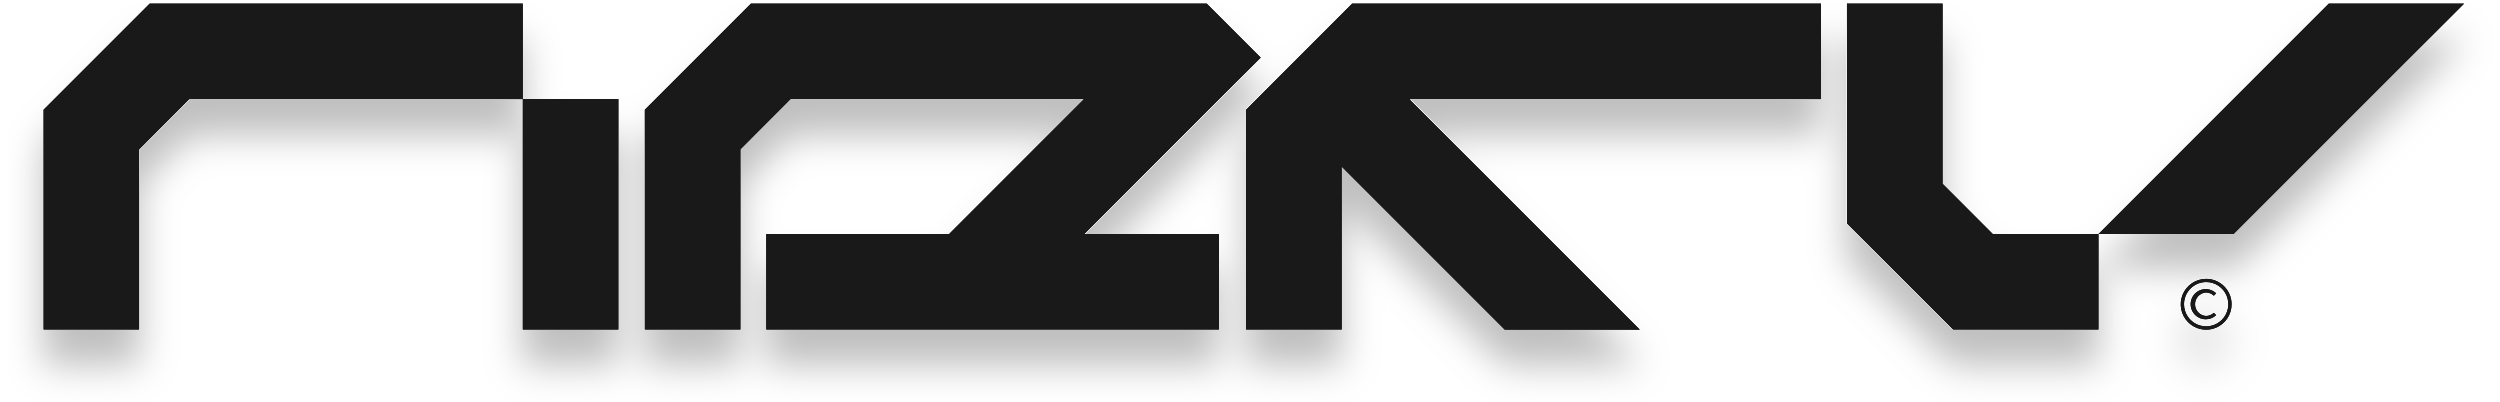
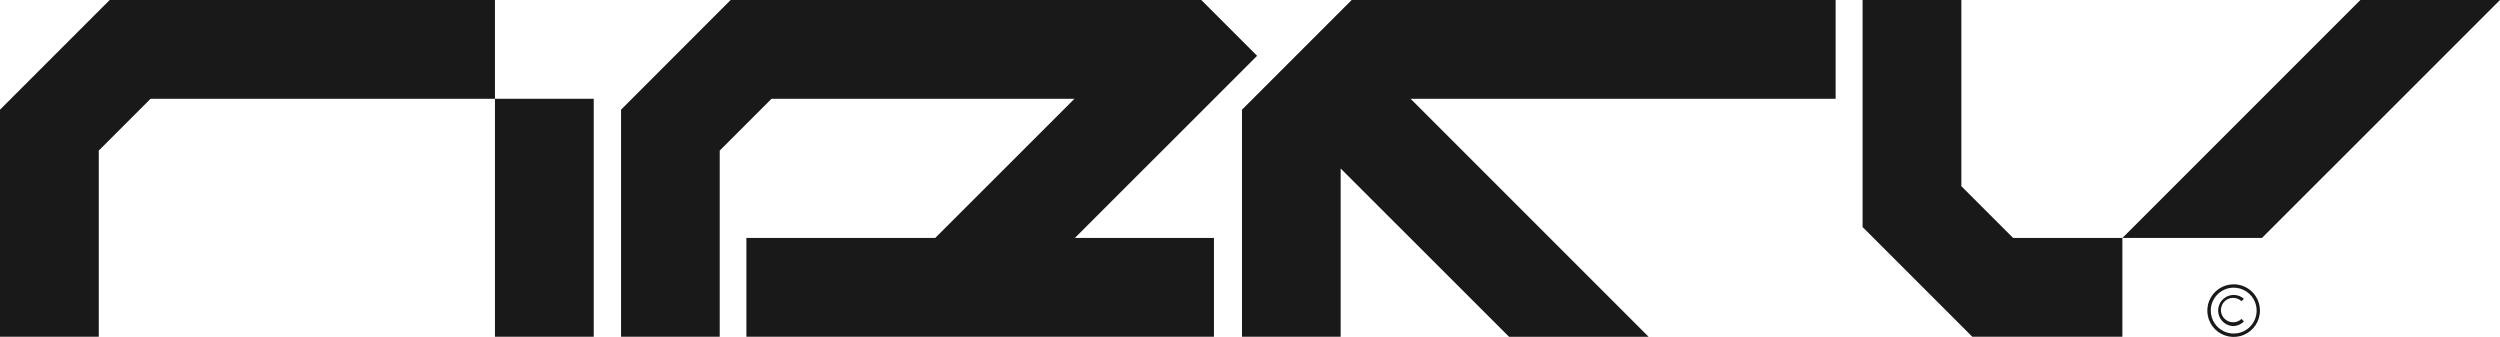
- <svg xmlns="http://www.w3.org/2000/svg" width="280" height="45" viewBox="0 0 280 45" fill="none">
-   <g filter="url(#filter0_d_124_2)">
-     <path d="M247.09 31.59C247.58 31.59 248.06 31.735 248.468 32.008C248.876 32.28 249.194 32.668 249.381 33.121C249.569 33.574 249.618 34.073 249.522 34.554C249.427 35.035 249.19 35.477 248.844 35.824C248.497 36.17 248.055 36.407 247.574 36.502C247.093 36.598 246.594 36.549 246.141 36.361C245.688 36.173 245.3 35.856 245.028 35.448C244.755 35.04 244.61 34.56 244.61 34.07C244.613 33.413 244.875 32.784 245.339 32.319C245.804 31.855 246.433 31.593 247.09 31.59ZM247.09 31.23C246.526 31.23 245.974 31.397 245.506 31.711C245.037 32.025 244.671 32.47 244.456 32.992C244.241 33.513 244.185 34.087 244.295 34.64C244.406 35.193 244.679 35.701 245.078 36.099C245.478 36.497 245.987 36.768 246.54 36.876C247.094 36.985 247.667 36.927 248.188 36.71C248.708 36.493 249.153 36.126 249.465 35.656C249.777 35.186 249.942 34.634 249.94 34.07C249.937 33.316 249.636 32.593 249.102 32.061C248.568 31.529 247.844 31.23 247.09 31.23Z" fill="black" />
-     <path d="M247.05 35.76C246.773 35.761 246.5 35.695 246.255 35.566C246.01 35.438 245.8 35.251 245.644 35.022C245.488 34.794 245.391 34.53 245.361 34.255C245.33 33.98 245.368 33.701 245.471 33.444C245.573 33.187 245.737 32.959 245.949 32.78C246.16 32.601 246.412 32.477 246.682 32.418C246.953 32.36 247.234 32.368 247.5 32.444C247.766 32.519 248.01 32.658 248.21 32.85L247.95 33.12C247.708 32.888 247.385 32.76 247.05 32.76C246.721 32.789 246.415 32.94 246.192 33.183C245.969 33.426 245.845 33.745 245.845 34.075C245.845 34.405 245.969 34.723 246.192 34.967C246.415 35.21 246.721 35.361 247.05 35.39C247.385 35.391 247.708 35.261 247.95 35.03L248.21 35.3C247.897 35.597 247.481 35.761 247.05 35.76Z" fill="black" />
-     <path d="M69.26 11.1H58.55V36.91H69.26V11.1Z" fill="black" />
-     <path d="M16.77 0.4L4.88 12.29V36.91H15.58V16.73L21.2 11.1H58.55V0.4H16.77Z" fill="black" />
-     <path d="M139.56 12.29V36.91H150.27V18.67L168.52 36.92H183.66L157.84 11.1H203.94V0.4H151.45L139.56 12.29Z" fill="black" />
-     <path d="M141.2 6.45L135.15 0.4H84.11L72.22 12.29V36.91H82.93V16.73L88.55 11.1H121.4L106.3 26.21H85.82V36.91H136.52V26.21H121.44L136.54 11.1L141.2 6.45Z" fill="black" />
-     <path d="M260.83 0.4L235.03 26.21H250.17L275.98 0.4H260.83Z" fill="black" />
-     <path d="M223.19 26.21L217.57 20.58V0.4H206.86V25.02L218.75 36.91H235.03V26.21H223.19Z" fill="black" />
-     <path d="M247.09 31.59C247.58 31.59 248.06 31.735 248.468 32.008C248.876 32.28 249.194 32.668 249.381 33.121C249.569 33.574 249.618 34.073 249.522 34.554C249.427 35.035 249.19 35.477 248.844 35.824C248.497 36.17 248.055 36.407 247.574 36.502C247.093 36.598 246.594 36.549 246.141 36.361C245.688 36.173 245.3 35.856 245.028 35.448C244.755 35.04 244.61 34.56 244.61 34.07C244.613 33.413 244.875 32.784 245.339 32.319C245.804 31.855 246.433 31.593 247.09 31.59ZM247.09 31.23C246.526 31.23 245.974 31.397 245.506 31.711C245.037 32.025 244.671 32.47 244.456 32.992C244.241 33.513 244.185 34.087 244.295 34.64C244.406 35.193 244.679 35.701 245.078 36.099C245.478 36.497 245.987 36.768 246.54 36.876C247.094 36.985 247.667 36.927 248.188 36.71C248.708 36.493 249.153 36.126 249.465 35.656C249.777 35.186 249.942 34.634 249.94 34.07C249.937 33.316 249.636 32.593 249.102 32.061C248.568 31.529 247.844 31.23 247.09 31.23Z" fill="#191919" />
-     <path d="M247.05 35.76C246.773 35.761 246.5 35.695 246.255 35.566C246.01 35.438 245.8 35.251 245.644 35.022C245.488 34.794 245.391 34.53 245.361 34.255C245.33 33.98 245.368 33.701 245.471 33.444C245.573 33.187 245.737 32.959 245.949 32.78C246.16 32.601 246.412 32.477 246.682 32.418C246.953 32.36 247.234 32.368 247.5 32.444C247.766 32.519 248.01 32.658 248.21 32.85L247.95 33.12C247.708 32.888 247.385 32.76 247.05 32.76C246.721 32.789 246.415 32.94 246.192 33.183C245.969 33.426 245.845 33.745 245.845 34.075C245.845 34.405 245.969 34.723 246.192 34.967C246.415 35.21 246.721 35.361 247.05 35.39C247.385 35.391 247.708 35.261 247.95 35.03L248.21 35.3C247.897 35.597 247.481 35.761 247.05 35.76Z" fill="#191919" />
-     <path d="M69.26 11.1H58.55V36.91H69.26V11.1Z" fill="#191919" />
-     <path d="M16.77 0.4L4.88 12.29V36.91H15.58V16.73L21.2 11.1H58.55V0.4H16.77Z" fill="#191919" />
-     <path d="M139.56 12.29V36.91H150.27V18.67L168.52 36.92H183.66L157.84 11.1H203.94V0.4H151.45L139.56 12.29Z" fill="#191919" />
-     <path d="M141.2 6.45L135.15 0.4H84.11L72.22 12.29V36.91H82.93V16.73L88.55 11.1H121.4L106.3 26.21H85.82V36.91H136.52V26.21H121.44L136.54 11.1L141.2 6.45Z" fill="#191919" />
-     <path d="M260.83 0.4L235.03 26.21H250.17L275.98 0.4H260.83Z" fill="#191919" />
-     <path d="M223.19 26.21L217.57 20.58V0.4H206.86V25.02L218.75 36.91H235.03V26.21H223.19Z" fill="#191919" />
-   </g>
+ <svg xmlns="http://www.w3.org/2000/svg" id="Layer_1" data-name="Layer 1" viewBox="0 0 274.62 37">
  <defs>
-     <filter id="filter0_d_124_2" x="0.88" y="0.4" width="279.1" height="44.53" filterUnits="userSpaceOnUse" color-interpolation-filters="sRGB">
-       <feFlood flood-opacity="0" result="BackgroundImageFix" />
-       <feColorMatrix in="SourceAlpha" type="matrix" values="0 0 0 0 0 0 0 0 0 0 0 0 0 0 0 0 0 0 127 0" result="hardAlpha" />
-       <feOffset dy="4" />
-       <feGaussianBlur stdDeviation="2" />
-       <feComposite in2="hardAlpha" operator="out" />
-       <feColorMatrix type="matrix" values="0 0 0 0 0 0 0 0 0 0 0 0 0 0 0 0 0 0 0.25 0" />
-       <feBlend mode="normal" in2="BackgroundImageFix" result="effect1_dropShadow_124_2" />
-       <feBlend mode="normal" in="SourceGraphic" in2="effect1_dropShadow_124_2" result="shape" />
-     </filter>
+     <style>.cls-1{fill:#191919;}</style>
  </defs>
+   <path class="cls-1" d="M245.36,31.6a2.52,2.52,0,1,1-2.51,2.51,2.52,2.52,0,0,1,2.51-2.51m0-.37a2.89,2.89,0,1,0,2.89,2.88,2.88,2.88,0,0,0-2.89-2.88Z" />
+   <path class="cls-1" d="M245.32,35.82a1.71,1.71,0,1,1,1.17-3l-.26.27a1.34,1.34,0,1,0-.91,2.31,1.3,1.3,0,0,0,.91-.37l.26.28A1.71,1.71,0,0,1,245.32,35.82Z" />
+   <rect class="cls-1" x="54.37" y="10.85" width="10.85" height="26.14" />
+   <polygon class="cls-1" points="12.05 0 0 12.05 0 36.99 10.85 36.99 10.85 16.54 16.54 10.85 54.37 10.85 54.37 0 12.05 0" />
+   <polygon class="cls-1" points="136.43 12.05 136.43 36.99 147.27 36.99 147.27 18.51 165.77 37 181.1 37 154.95 10.85 201.64 10.85 201.64 0 148.48 0 136.43 12.05" />
+   <polygon class="cls-1" points="138.09 6.13 131.96 0 80.26 0 80.26 0 68.22 12.05 68.22 36.99 79.06 36.99 79.06 16.54 84.75 10.85 118.03 10.85 102.73 26.14 81.99 26.14 81.99 36.99 133.35 36.99 133.35 26.14 118.07 26.14 133.37 10.85 138.09 6.13" />
+   <polygon class="cls-1" points="259.28 0 233.14 26.14 248.47 26.14 274.62 0 259.28 0" />
+   <polygon class="cls-1" points="221.14 26.14 215.45 20.45 215.45 0 204.6 0 204.6 24.94 216.65 36.99 233.14 36.99 233.14 26.14 233.14 26.14 221.14 26.14" />
</svg>
